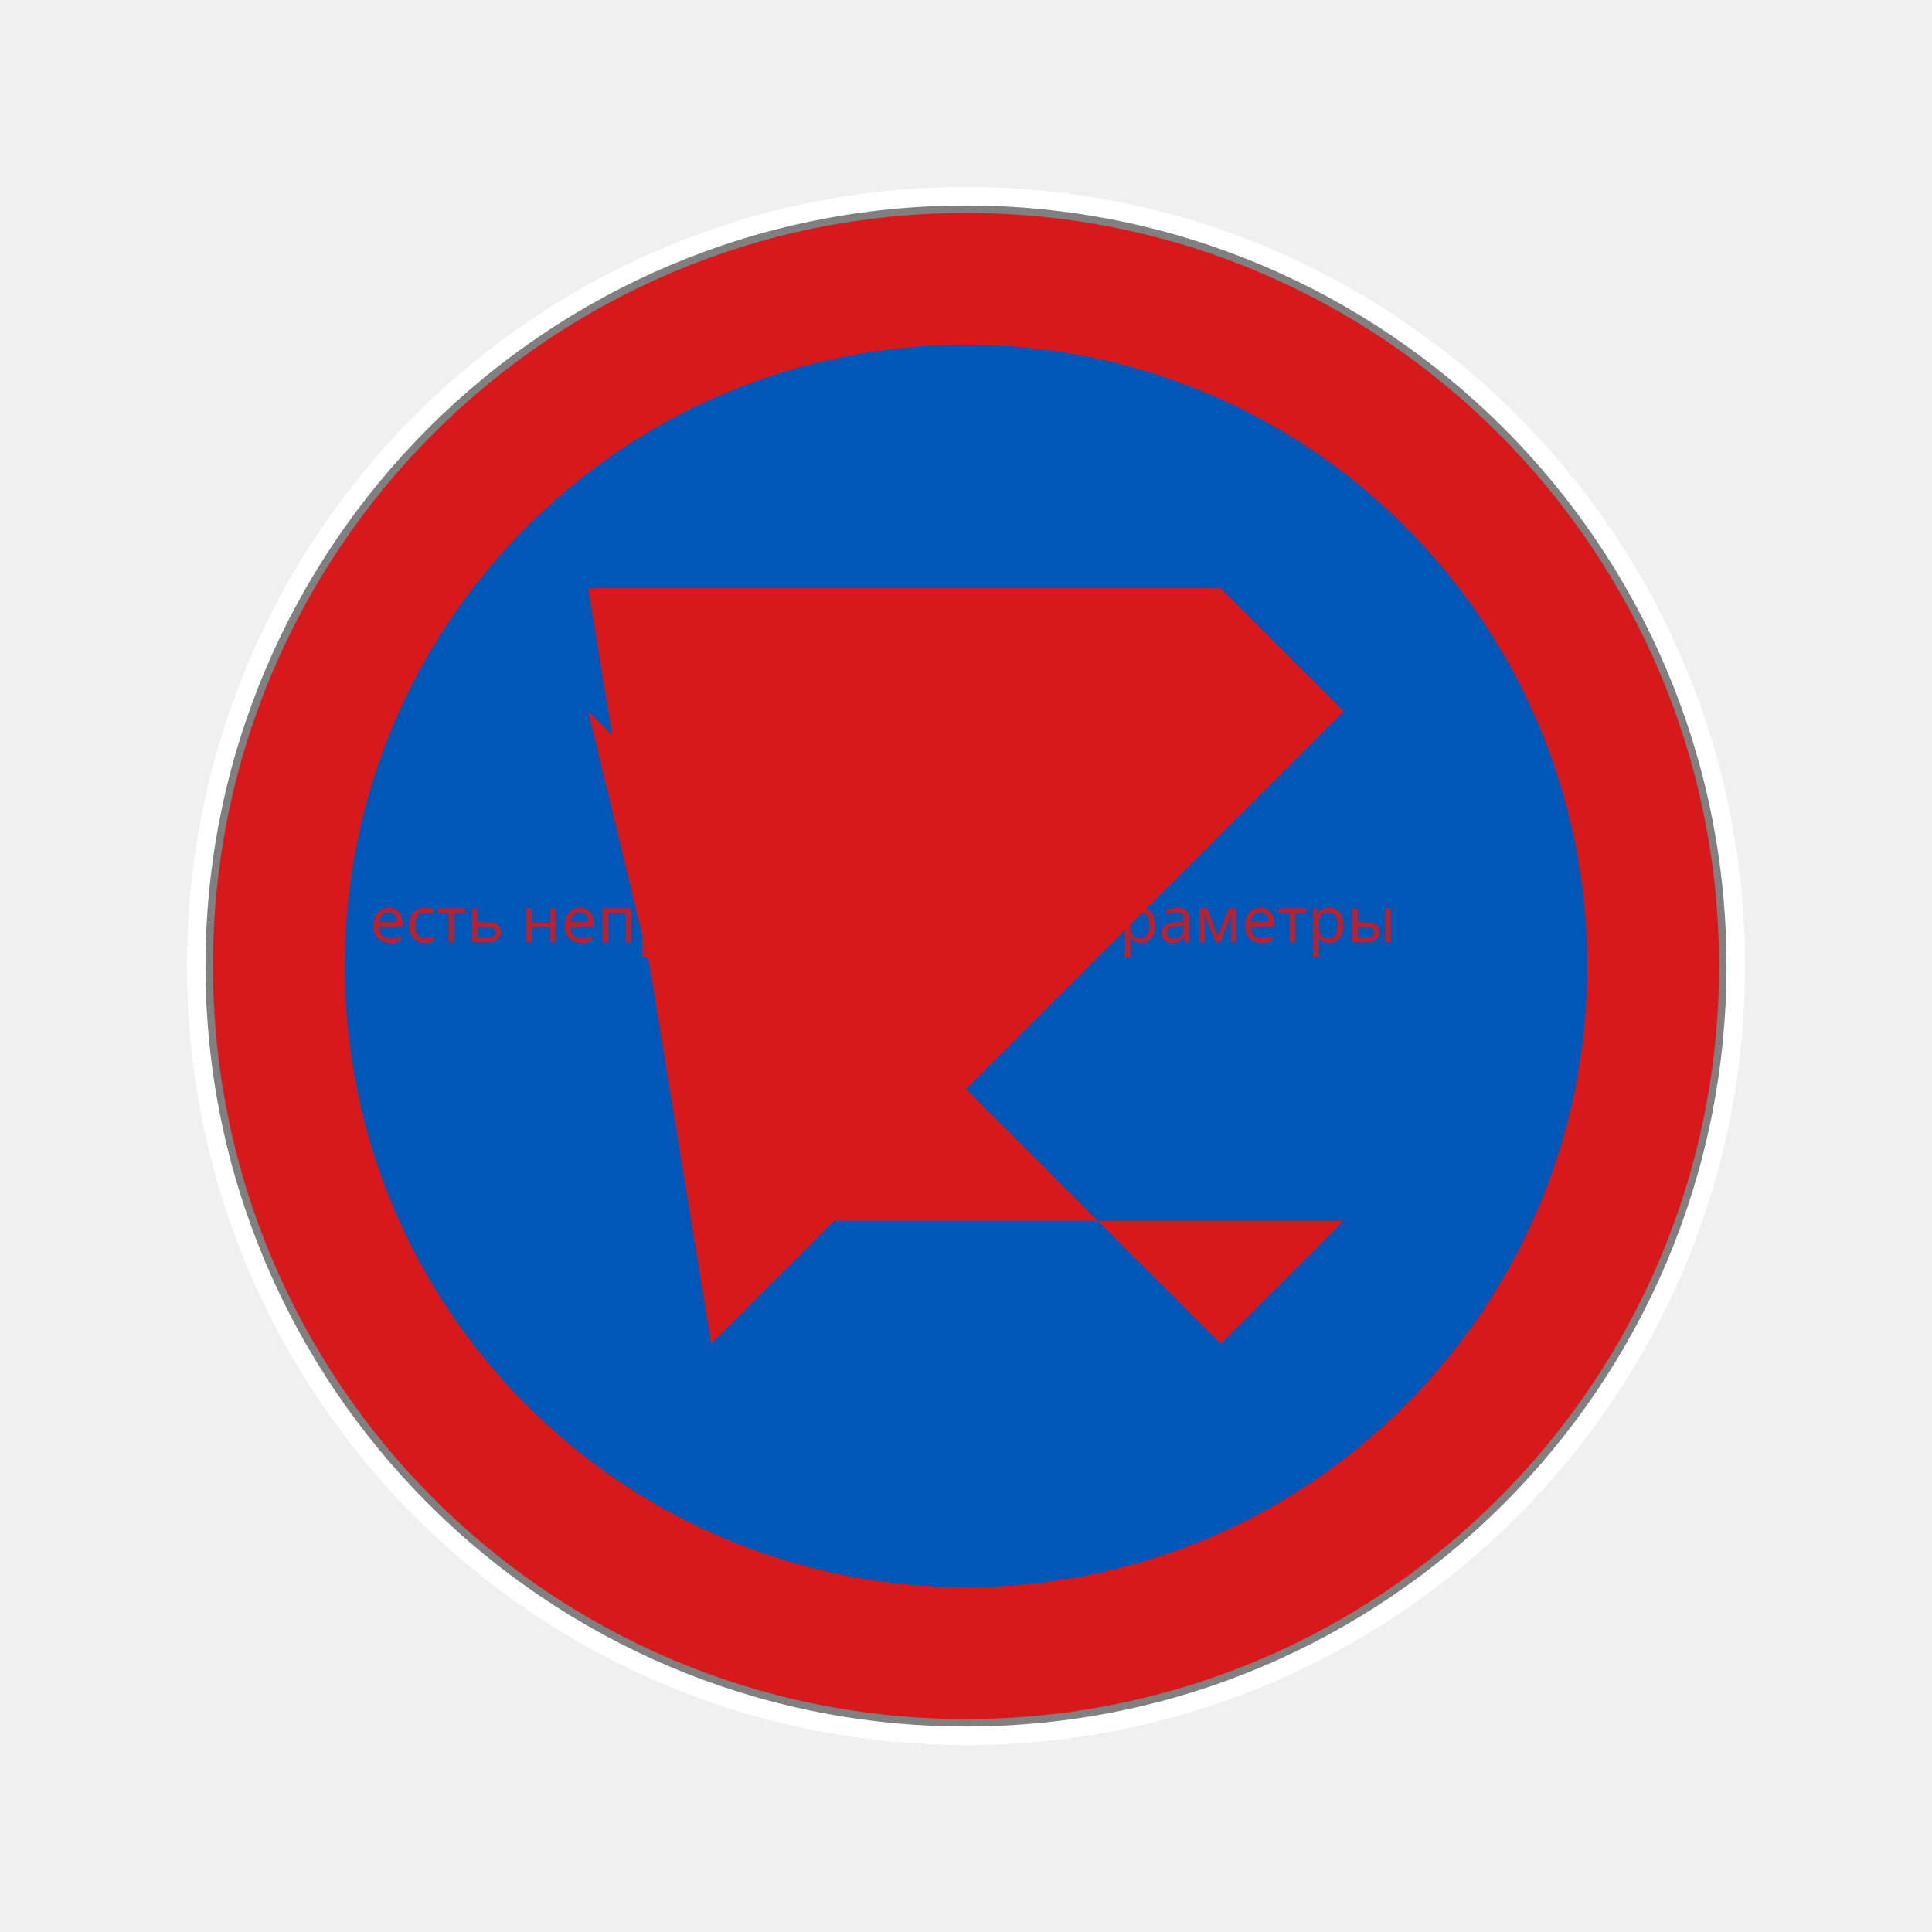
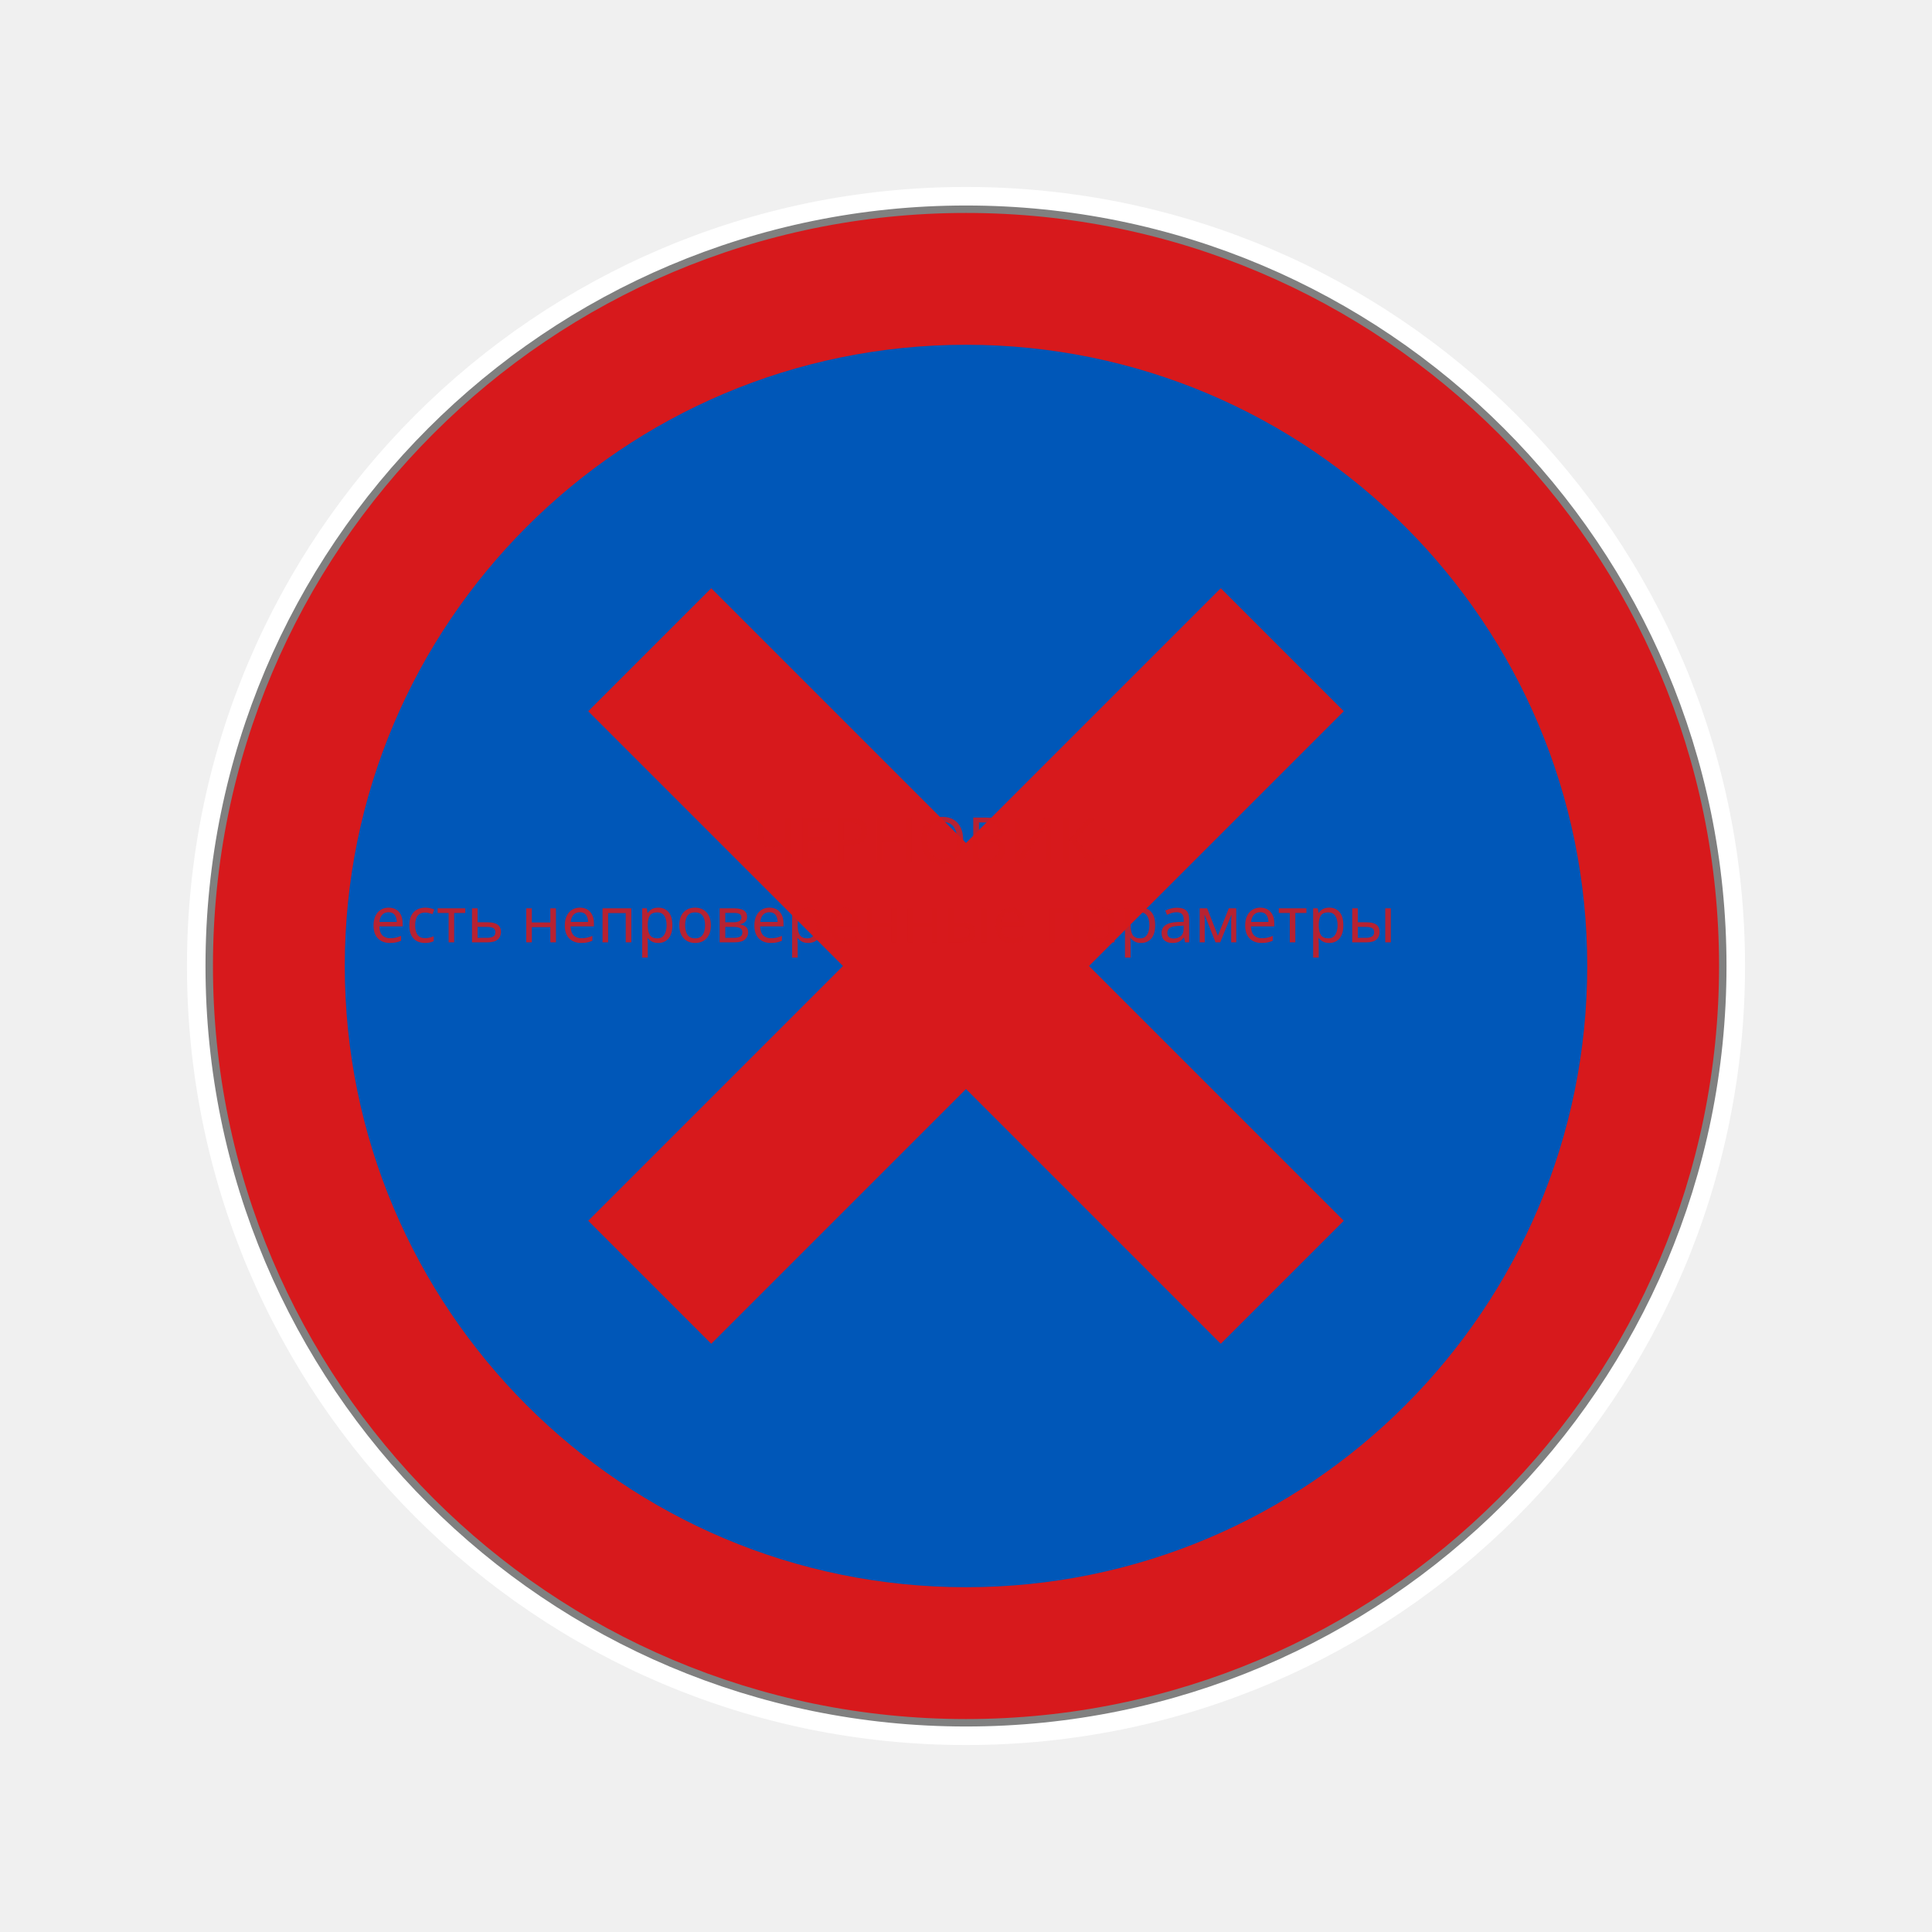
<svg xmlns="http://www.w3.org/2000/svg" viewBox="-434 -434 868 868" width="868mm" height="868mm">
  <g id="Geometry" transform="scale(1,-1)">
    <g id="Layer-Outline">
      <path d="M350 0 A350 350 0 0 1 0 350 A350 350 0 0 1 -350 0 A350 350 0 0 1 0 -350 A350 350 0 0 1 350 0 Z" fill="#FFFFFF" stroke="none" />
    </g>
    <g id="Layer-InnerBorder">
      <path d="M340 0 A340 340 0 0 1 0 340 A340 340 0 0 1 -340 0 A340 340 0 0 1 0 -340 A340 340 0 0 1 340 0 Z" fill="#D7191C" stroke="none" />
    </g>
    <g id="Layer-Field">
      <path d="M279.1 0 A279.1 279.1 0 0 1 0 279.1 A279.1 279.1 0 0 1 -279.1 0 A279.1 279.1 0 0 1 0 -279.1 A279.1 279.1 0 0 1 279.1 0 Z" fill="#0057B8" stroke="none" />
    </g>
    <g id="Layer-Composition">
      <path d="M340 0 A340 340 0 0 1 0 340 A340 340 0 0 1 -340 0 A340 340 0 0 1 0 -340 A340 340 0 0 1 340 0 Z" fill="none" stroke="#808080" stroke-width="3.349" />
    </g>
    <g id="Layer-Composition">
-       <path d="M-114.465 -169.724 L169.724 114.465 L114.465 169.724 L-169.724 169.724 L-114.465 -169.724 Z" fill="#D7191C" stroke="none" />
+       <path d="M-114.465 -169.724 L169.724 114.465 L114.465 169.724 L-169.724 -114.465 L-114.465 -169.724 Z" fill="#D7191C" stroke="none" />
    </g>
    <g id="Layer-Composition">
-       <path d="M-169.724 114.465 L114.465 -169.724 L169.724 -114.465 L-114.465 -114.465 L-169.724 114.465 Z" fill="#D7191C" stroke="none" />
+       <path d="M-169.724 114.465 L114.465 -169.724 L169.724 -114.465 L-114.465 169.724 L-169.724 114.465 Z" fill="#D7191C" stroke="none" />
    </g>
  </g>
  <g id="DraftWatermark">
    <text x="-96.003" y="-46.302" font-family="DejaVu Sans Bold, Liberation Sans Bold, Arial Bold, sans-serif" font-size="28.541" fill="#D7191C" fill-opacity="0.85">ЧЕРНОВИК:</text>
    <text x="-267.75" y="-10.626" font-family="DejaVu Sans Bold, Liberation Sans Bold, Arial Bold, sans-serif" font-size="28.541" fill="#D7191C" fill-opacity="0.85">есть непроверенные параметры</text>
  </g>
</svg>
